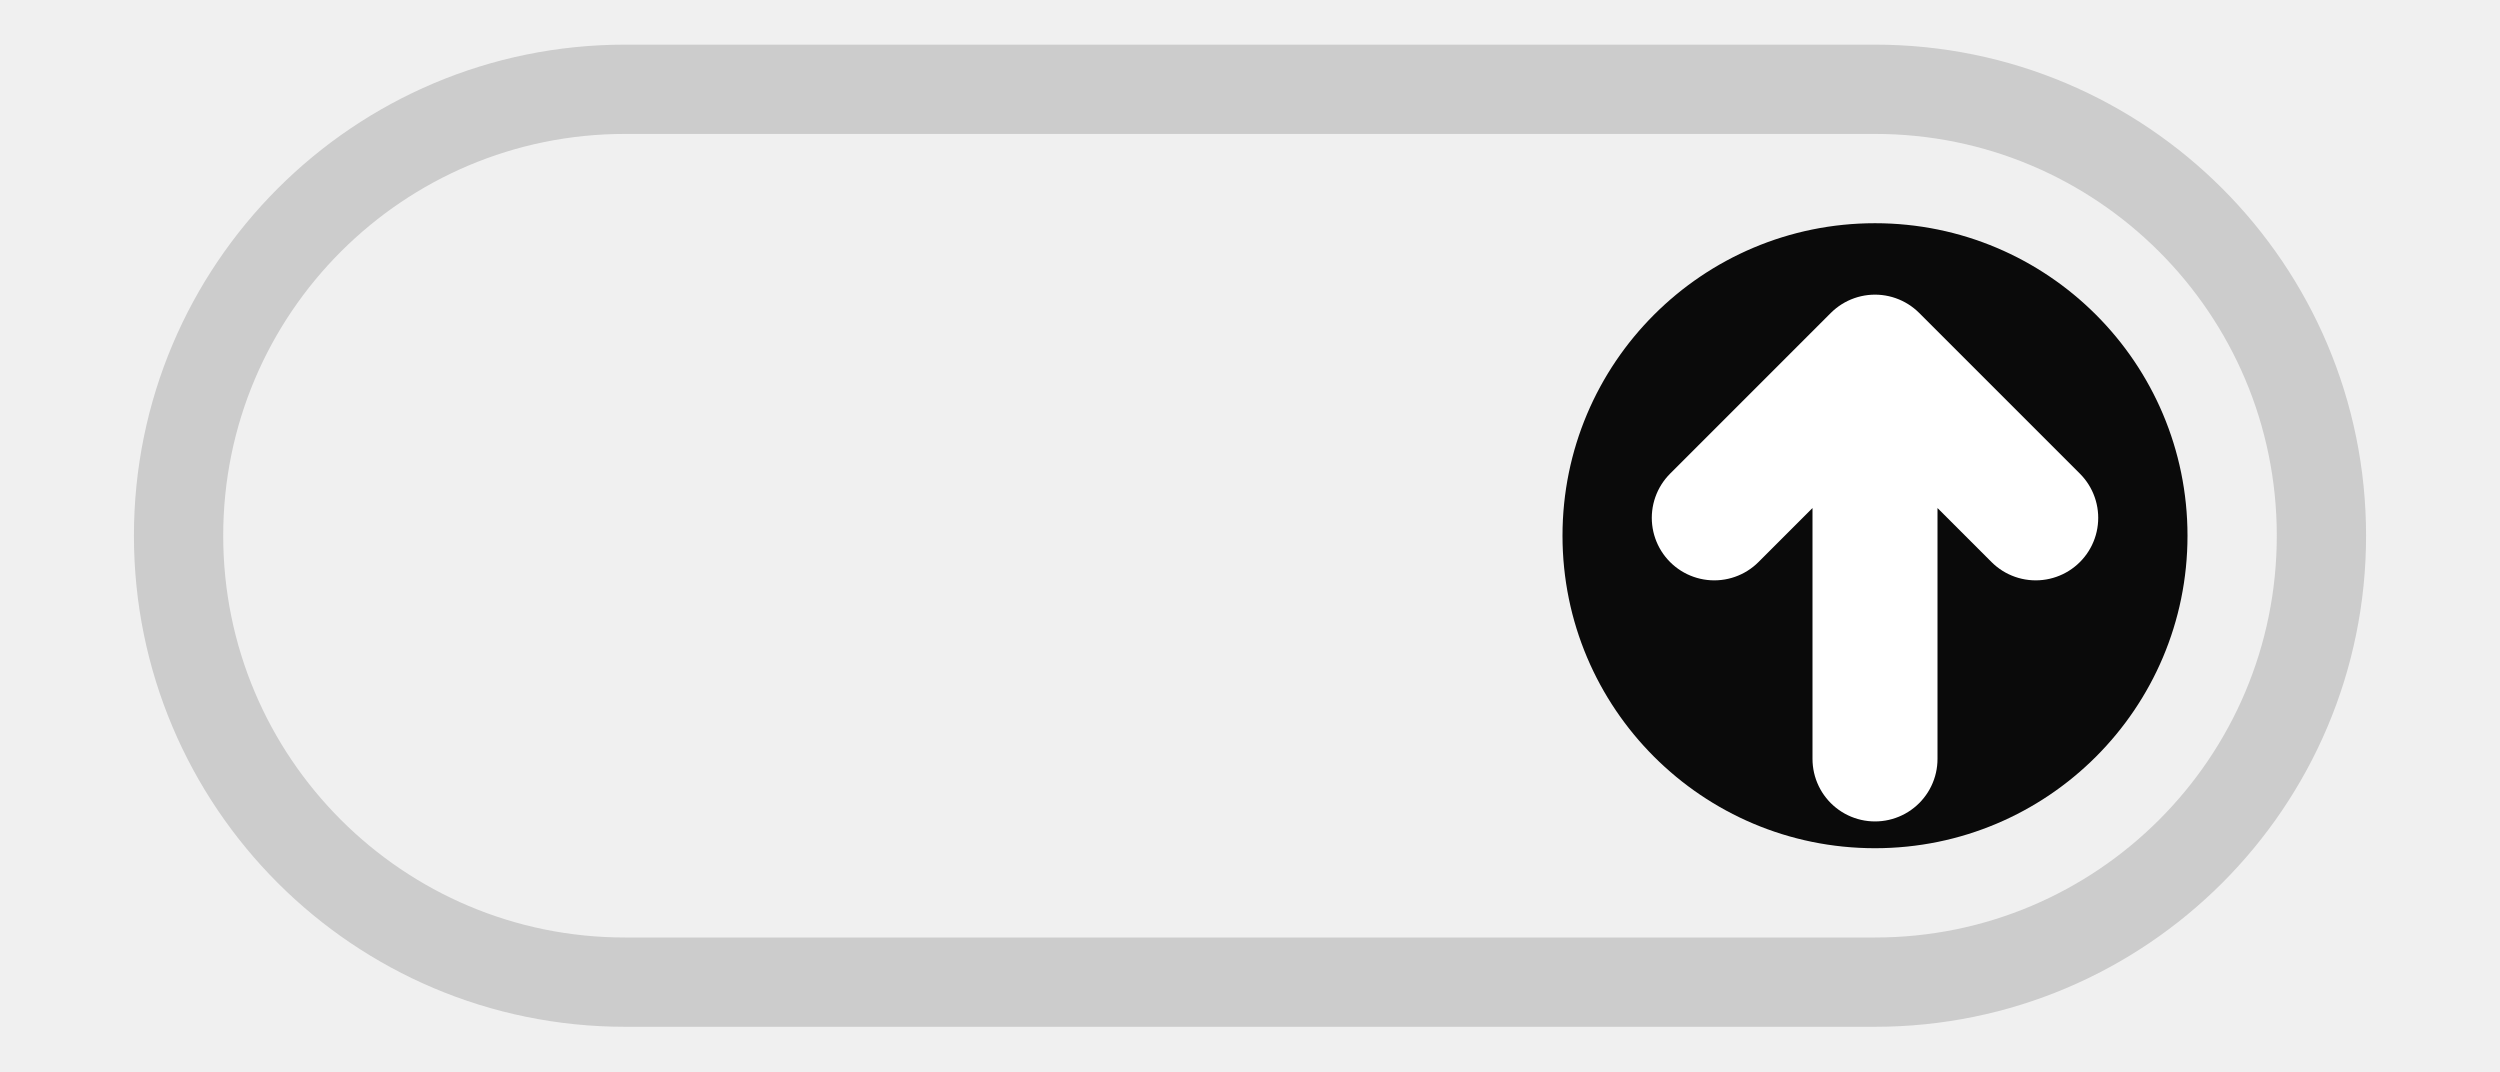
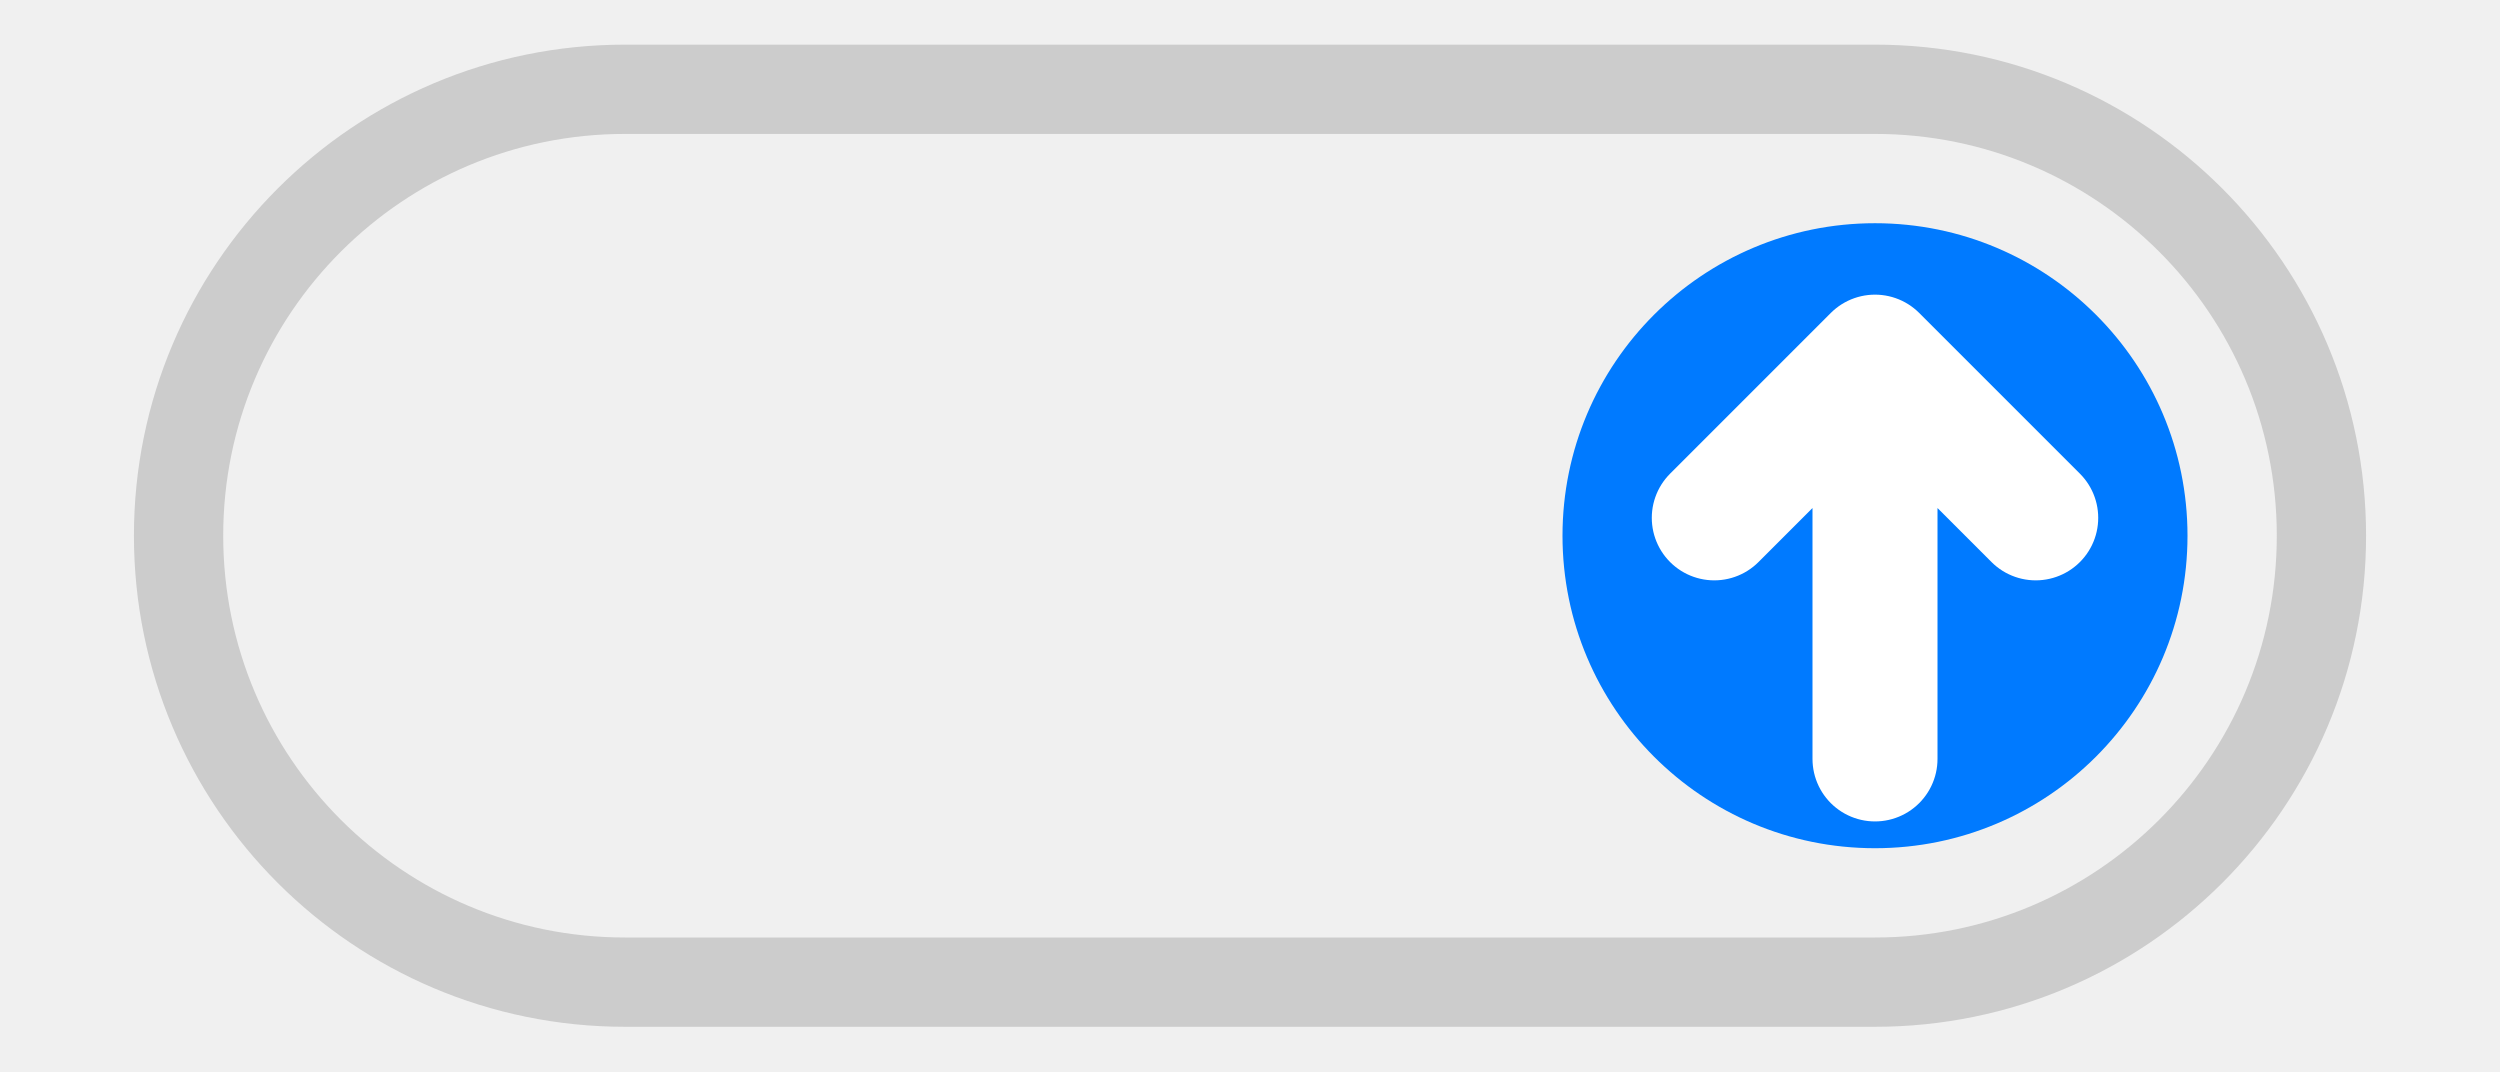
<svg xmlns="http://www.w3.org/2000/svg" viewBox="2 10 28 12" fill="none">
  <rect x="4" y="11" width="24" height="10" rx="5" fill="#f0f0f0" stroke="#ccc" stroke-width="1" />
-   <circle cx="23" cy="16" r="3.5" fill="#0a0a0a" />
+   <circle cx="23" cy="16" r="3.5" fill="#007AFF" />
  <path d="M23 18.5 L23 14 M21.2 15.8 L23 14 L24.8 15.8" stroke="#ffffff" stroke-width="1.4" stroke-linecap="round" stroke-linejoin="round" />
</svg>
